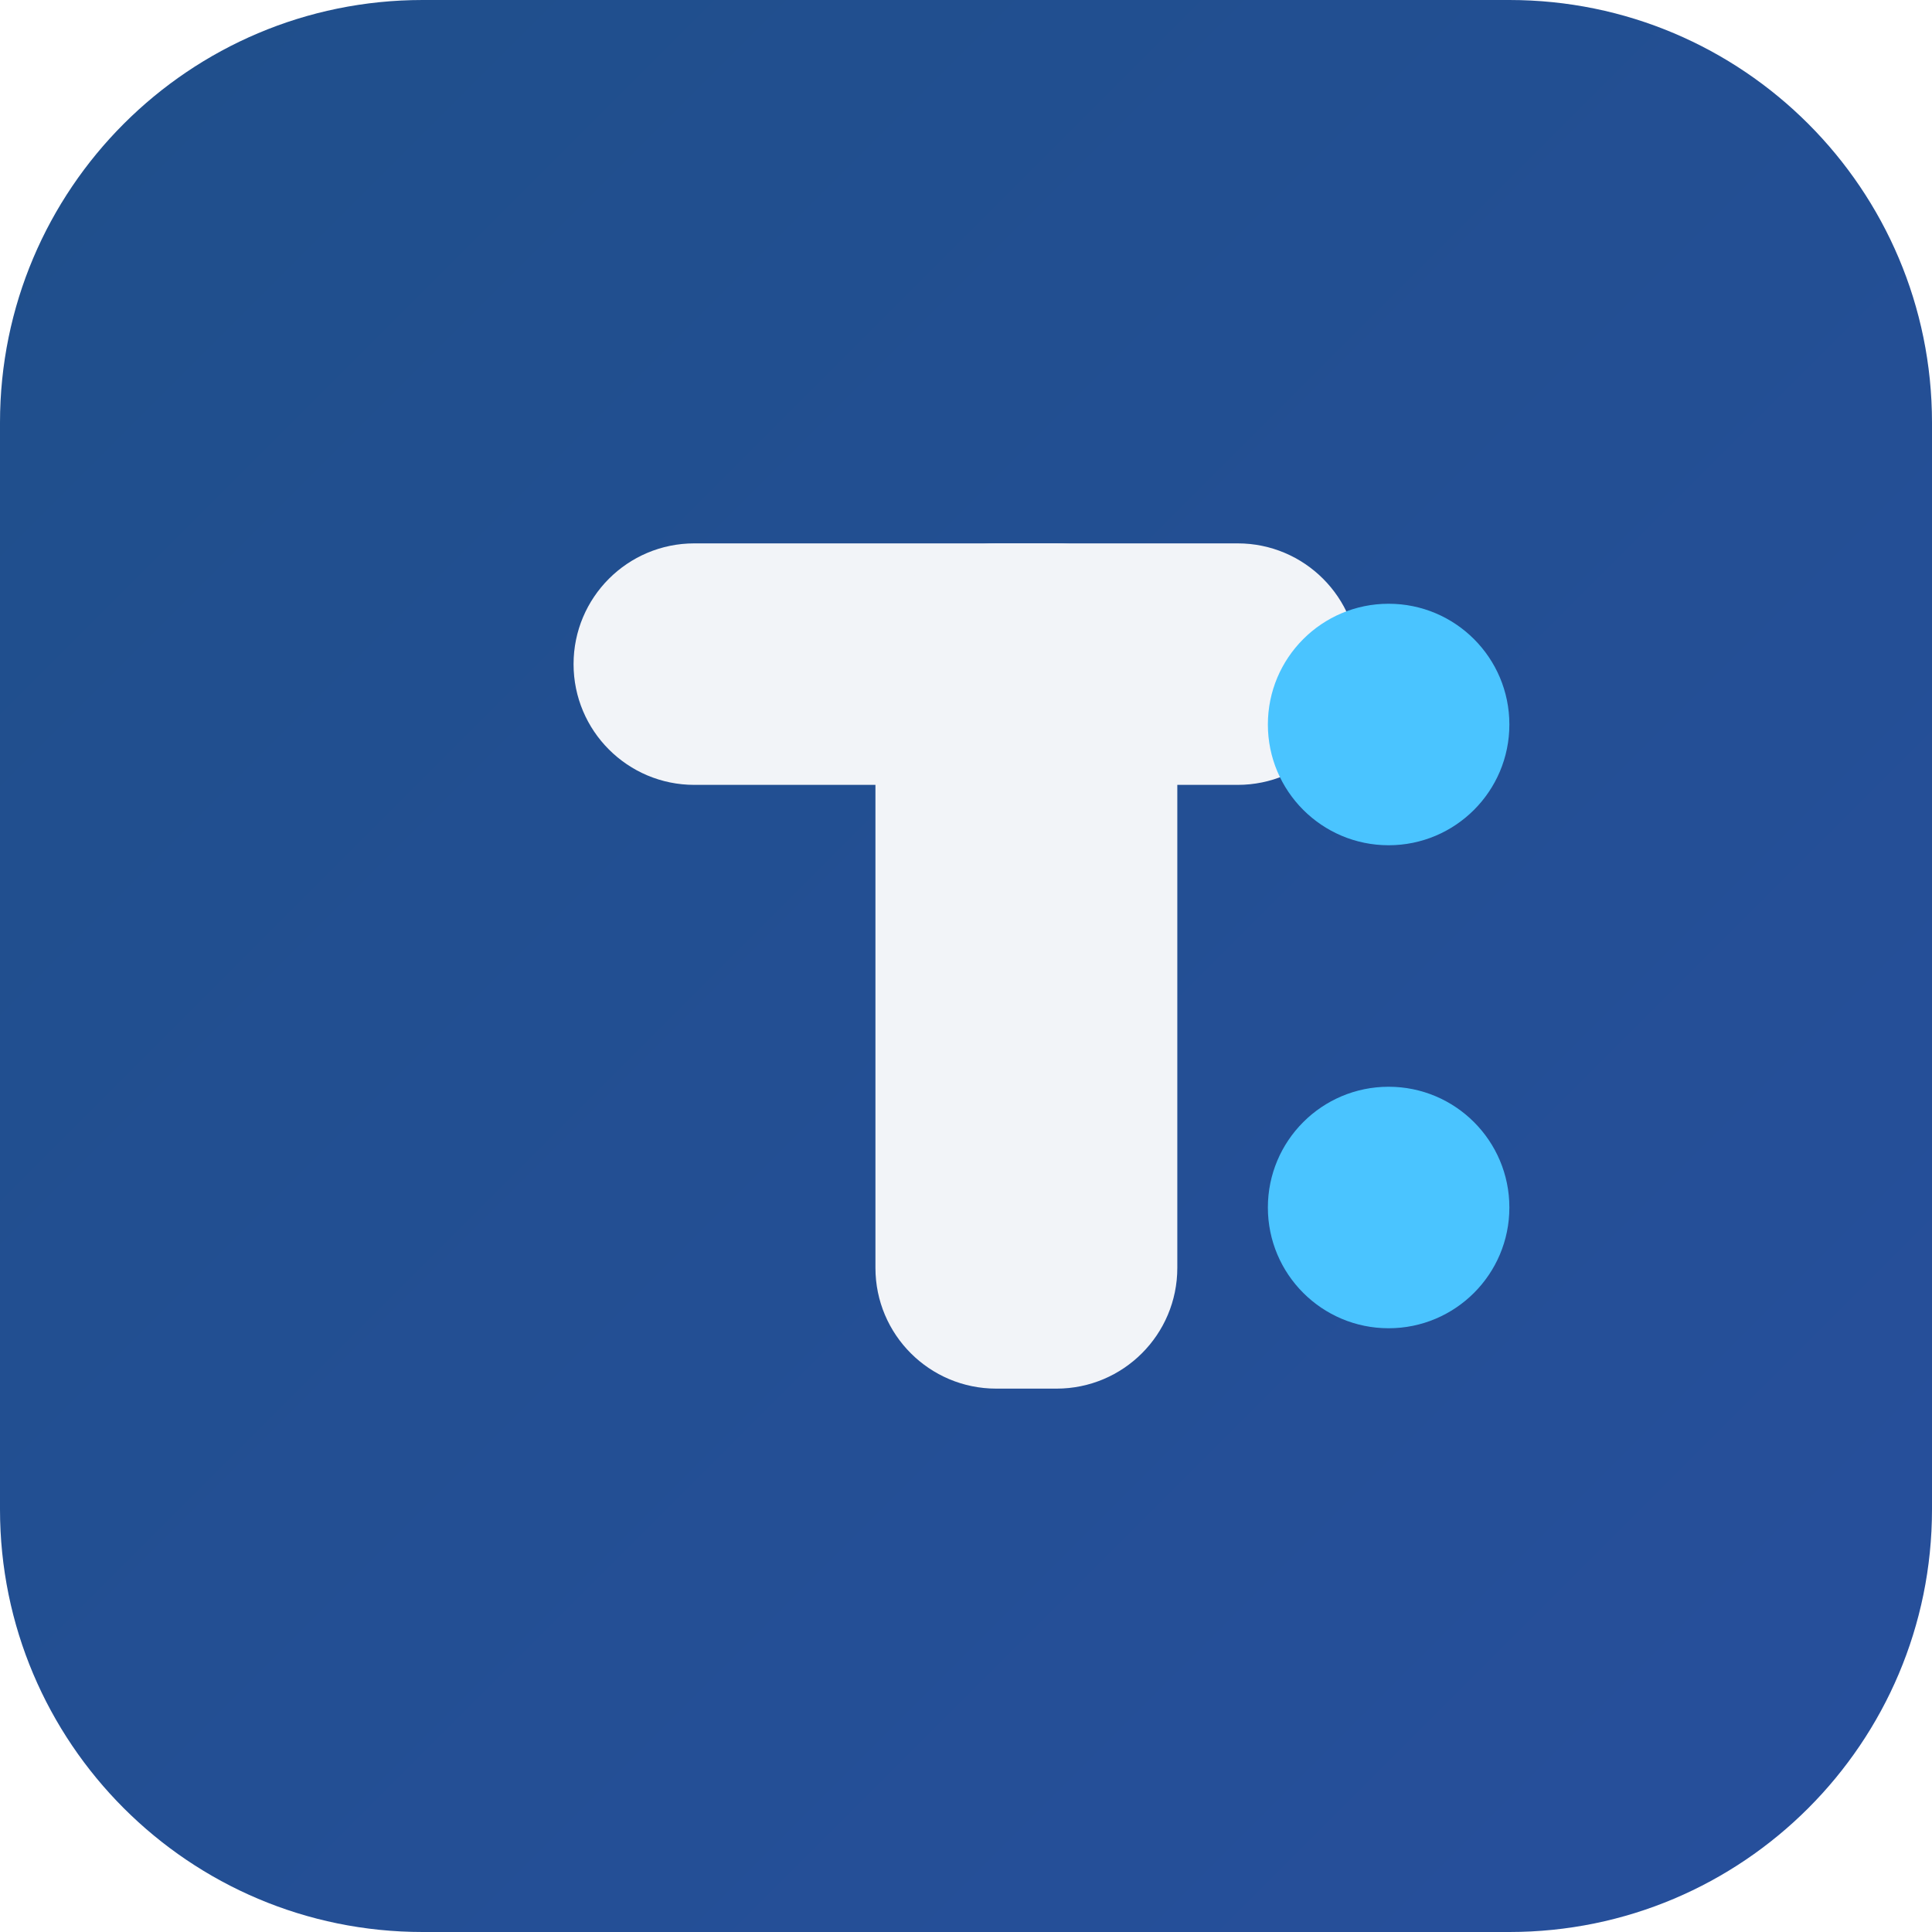
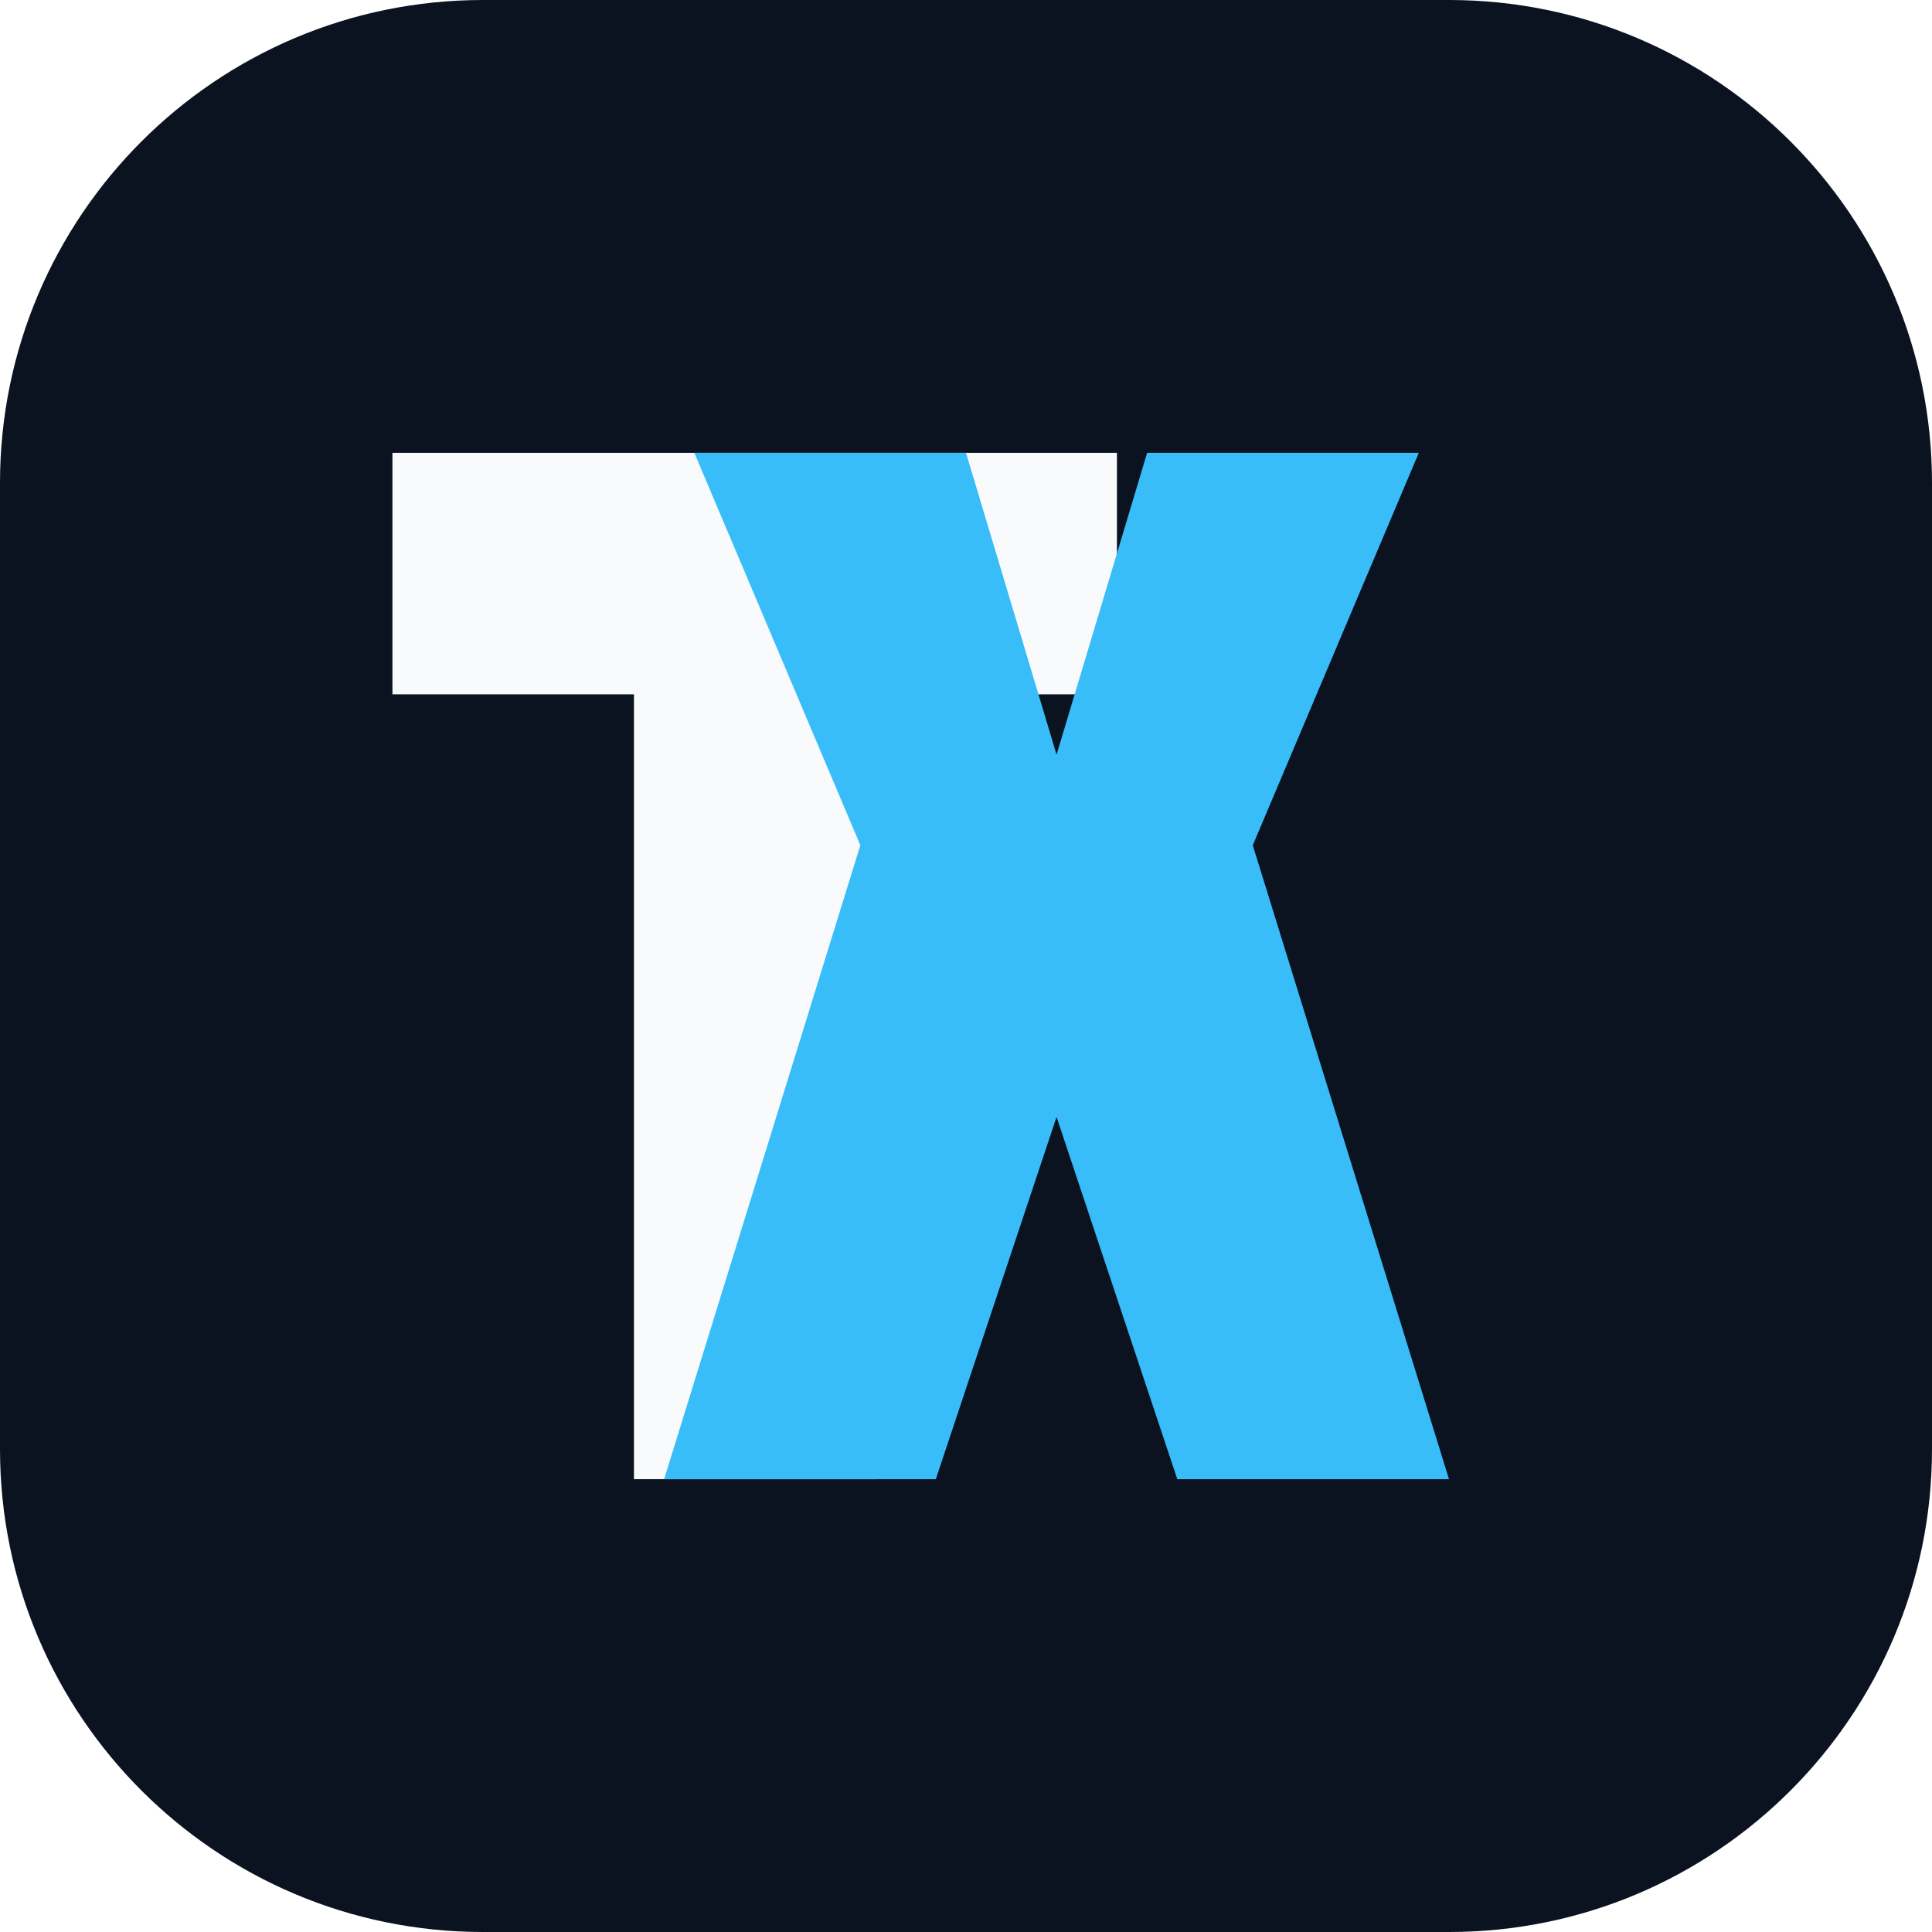
<svg xmlns="http://www.w3.org/2000/svg" viewBox="0 0 64 64" shape-rendering="geometricPrecision">
-   <defs>
-     <linearGradient id="bg" x1="0" y1="0" x2="1" y2="1">
-       <stop offset="0%" stop-color="#1F4F8B" />
-       <stop offset="100%" stop-color="#274F9C" />
-     </linearGradient>
-   </defs>
-   <rect width="64" height="64" rx="14" fill="url(#bg)" />
-   <rect x="19" y="18" width="26" height="8" rx="4" fill="#F2F4F8" />
-   <rect x="29" y="18" width="10" height="28" rx="4" fill="#F2F4F8" />
-   <circle cx="46" cy="24" r="4" fill="#4AC4FF" />
-   <circle cx="46" cy="40" r="4" fill="#4AC4FF" />
+   <rect width="64" height="64" rx="16" fill="#0B1220" />
+   <path d="M13 15h24v8h-8v26h-8V23h-8z" fill="#F8FAFC" />
+   <path d="M38 15h9l-5.5 13L48 49h-9l-4-12-4 12h-9l6.5-21-5.5-13h9l3 10z" fill="#38BDF8" />
</svg>
